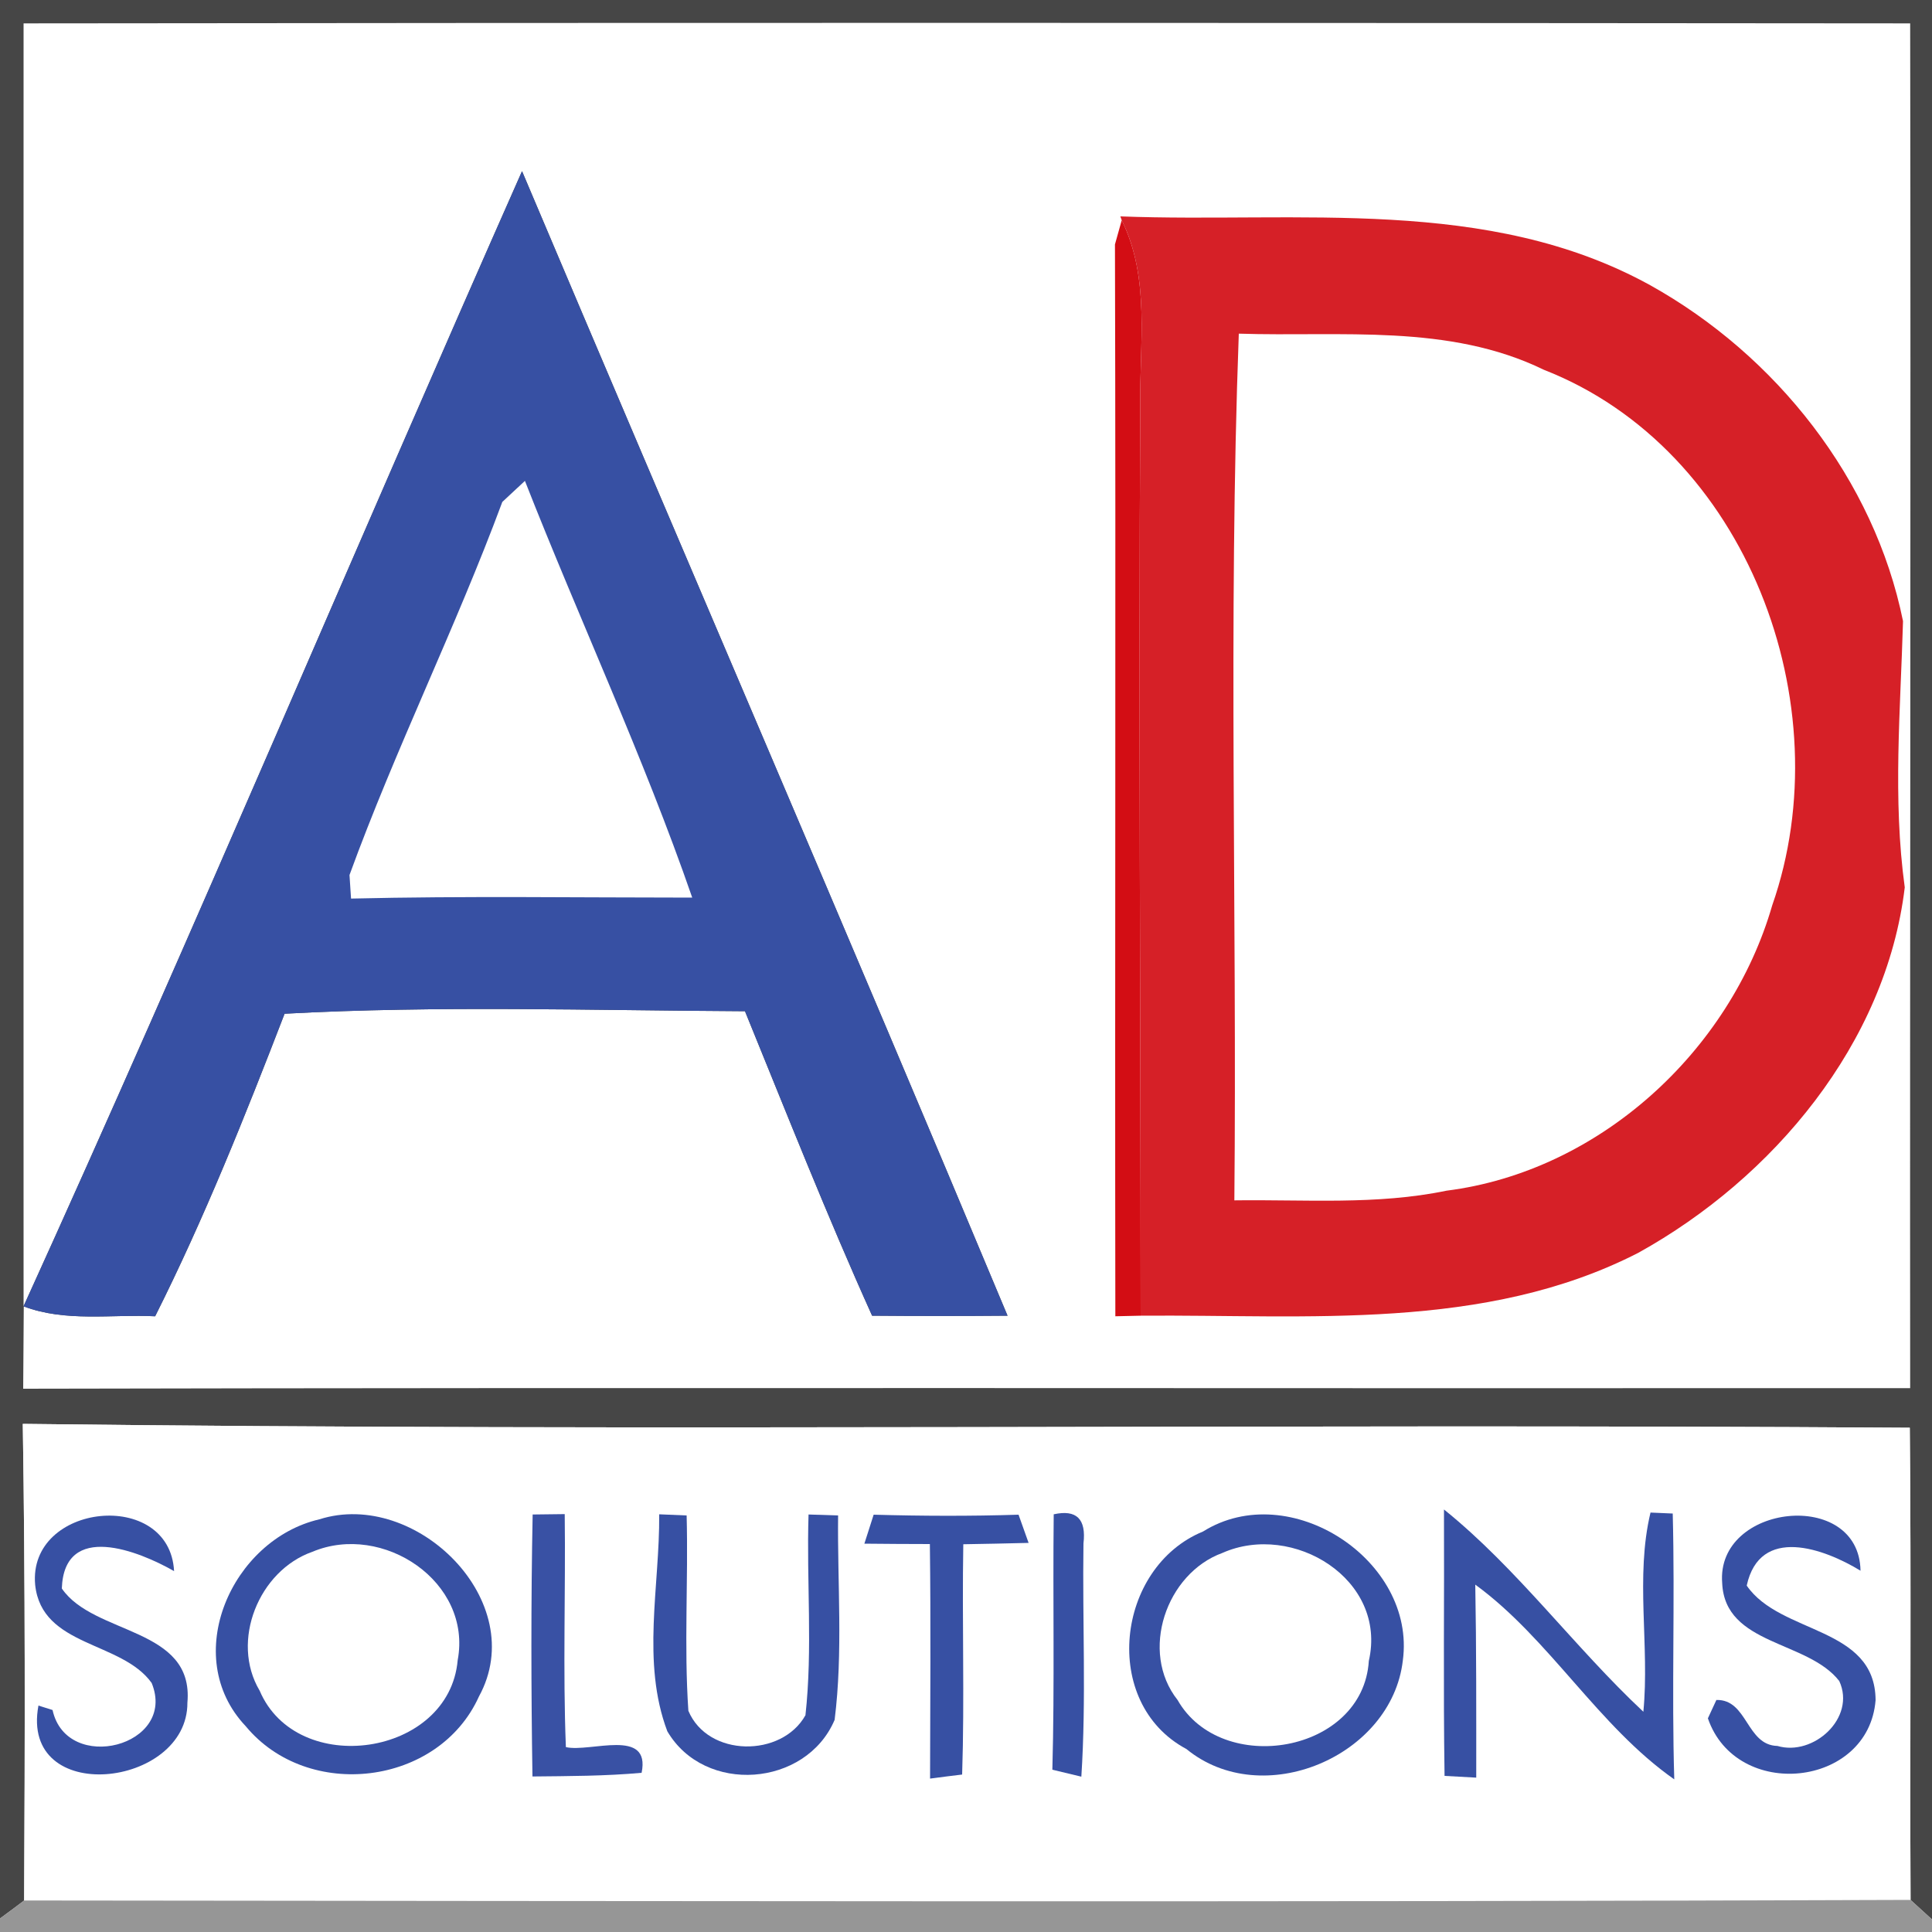
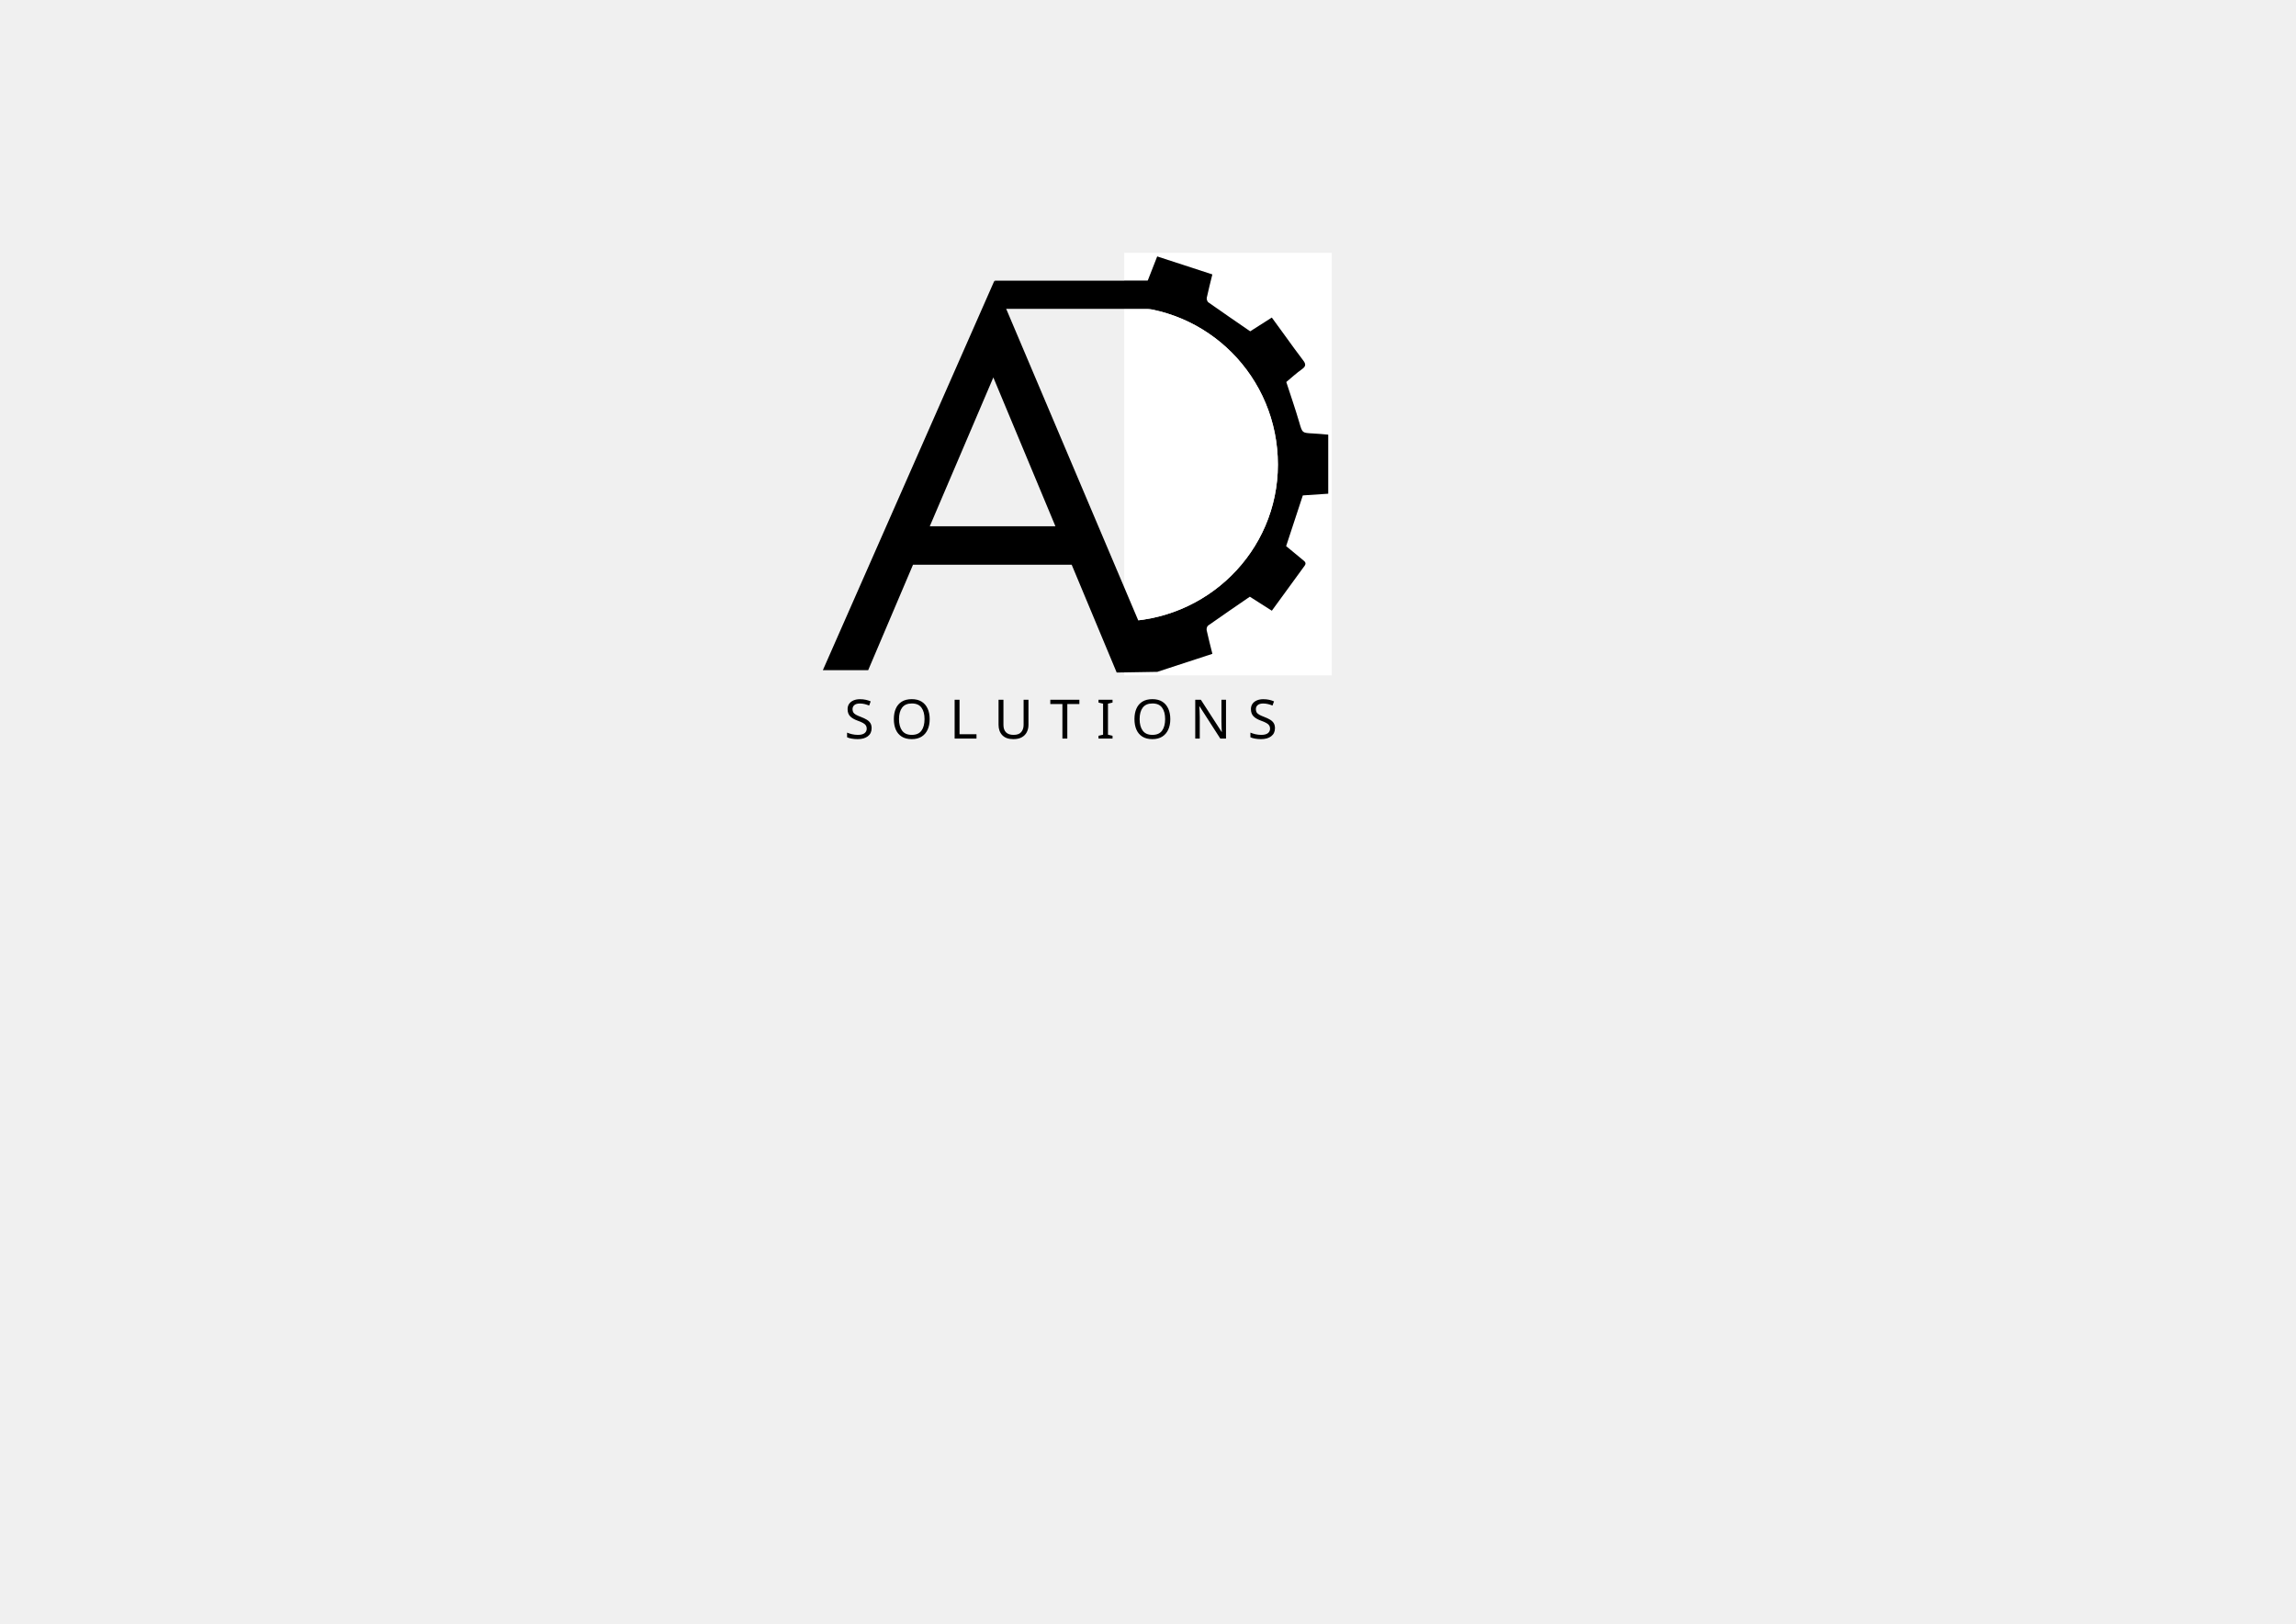
- <svg xmlns="http://www.w3.org/2000/svg" width="100pt" height="100pt" viewBox="0 0 100 100" version="1.1">
-   <path fill="#464646" d=" M 0.00 0.00 L 100.00 0.00 L 100.00 99.35 C 99.72 99.10 99.17 98.60 98.89 98.34 C 98.85 90.20 98.93 82.05 98.85 73.90 C 66.30 73.68 33.73 74.10 1.18 73.70 C 1.31 81.94 1.29 90.14 1.25 98.37 C 0.94 98.61 0.31 99.07 0.00 99.30 L 0.00 0.00 Z" />
-   <path fill="#ffffff" d=" M 1.22 1.21 C 33.77 1.17 66.32 1.18 98.87 1.21 C 98.91 24.77 98.85 48.29 98.87 71.85 C 66.32 71.87 33.76 71.81 1.20 71.88 C 1.21 70.46 1.22 69.04 1.23 67.62 C 3.40 68.44 5.76 68.02 8.03 68.13 C 10.57 63.07 12.69 57.76 14.73 52.47 C 22.65 52.04 30.62 52.30 38.56 52.34 C 40.71 57.61 42.80 62.91 45.14 68.10 C 47.47 68.12 49.81 68.12 52.15 68.10 C 43.88 48.31 35.38 28.62 27.02 8.86 C 18.36 28.42 10.07 48.15 1.22 67.61 C 1.22 45.48 1.21 23.35 1.22 1.21 Z" />
-   <path fill="#3750a3" d=" M 1.22 67.61 C 10.07 48.15 18.36 28.42 27.02 8.86 C 35.38 28.62 43.88 48.31 52.15 68.10 C 49.81 68.12 47.47 68.12 45.14 68.10 C 42.80 62.91 40.71 57.61 38.56 52.34 C 30.62 52.30 22.65 52.04 14.73 52.47 C 12.69 57.76 10.57 63.07 8.03 68.13 C 5.76 68.02 3.40 68.44 1.23 67.62 L 1.22 67.61 Z" />
-   <path fill="#d62027" d=" M 57.99 11.20 C 67.18 11.55 77.01 10.13 85.41 14.76 C 91.93 18.39 97.01 24.81 98.50 32.15 C 98.37 36.73 97.96 41.35 98.59 45.93 C 97.62 54.01 91.78 60.98 84.79 64.85 C 76.84 68.92 67.67 68.03 59.04 68.10 C 59.04 52.41 58.93 36.72 59.02 21.03 C 58.97 17.81 59.55 14.41 58.06 11.40 L 57.99 11.20 Z" />
-   <path fill="#d30d14" d=" M 58.06 11.40 C 59.55 14.41 58.97 17.81 59.02 21.03 C 58.93 36.72 59.04 52.41 59.04 68.10 L 57.73 68.13 C 57.70 49.64 57.76 31.14 57.71 12.65 L 58.06 11.40 Z" />
-   <path fill="#ffffff" d=" M 64.12 17.27 C 69.41 17.44 74.99 16.74 79.91 19.14 C 90.43 23.25 95.36 36.48 91.73 46.86 C 89.54 54.43 82.77 60.63 74.87 61.63 C 71.26 62.38 67.56 62.08 63.89 62.13 C 64.03 47.19 63.57 32.16 64.12 17.27 Z" />
-   <path fill="#ffffff" d=" M 26.00 25.98 C 26.29 25.71 26.88 25.16 27.17 24.89 C 30.00 32.10 33.30 39.15 35.83 46.46 C 29.95 46.46 24.06 46.37 18.17 46.51 C 18.15 46.20 18.11 45.59 18.09 45.29 C 20.47 38.76 23.58 32.50 26.00 25.98 Z" />
-   <path fill="#ffffff" d=" M 1.18 73.70 C 33.73 74.10 66.30 73.68 98.85 73.90 C 98.93 82.05 98.85 90.20 98.89 98.34 C 66.34 98.46 33.79 98.40 1.25 98.37 C 1.29 90.14 1.31 81.94 1.18 73.70 Z" />
-   <path fill="#3750a3" d=" M 1.82 82.03 C 1.43 77.79 8.78 77.02 9.01 81.32 C 7.19 80.28 3.32 78.73 3.20 82.22 C 4.86 84.65 10.05 84.21 9.70 88.13 C 9.72 92.56 1.01 93.52 1.99 88.28 L 2.72 88.51 C 3.45 91.85 9.19 90.39 7.85 87.11 C 6.29 84.93 2.16 85.26 1.82 82.03 Z" />
-   <path fill="#3750a3" d=" M 16.53 78.64 C 21.53 77.05 27.48 82.90 24.79 87.81 C 22.70 92.44 15.94 93.24 12.72 89.35 C 9.29 85.73 12.00 79.69 16.53 78.64 Z" />
-   <path fill="#3750a3" d=" M 45.22 78.40 C 47.72 78.47 50.22 78.48 52.72 78.40 C 52.85 78.77 53.11 79.50 53.24 79.86 C 52.40 79.88 50.71 79.92 49.86 79.93 C 49.79 83.90 49.93 87.88 49.80 91.85 C 49.39 91.90 48.56 92.00 48.14 92.06 C 48.15 88.01 48.18 83.97 48.13 79.92 C 47.28 79.92 45.59 79.91 44.74 79.90 C 44.86 79.53 45.10 78.78 45.22 78.40 Z" />
-   <path fill="#3750a3" d=" M 54.54 78.38 C 55.72 78.12 56.23 78.62 56.08 79.89 C 56.02 83.92 56.23 87.95 55.97 91.96 C 55.59 91.87 54.85 91.69 54.47 91.60 C 54.59 87.19 54.49 82.78 54.54 78.38 Z" />
-   <path fill="#3750a3" d=" M 85.43 78.29 C 85.72 78.30 86.29 78.33 86.58 78.34 C 86.70 82.93 86.52 87.51 86.66 92.10 C 82.72 89.34 80.20 84.82 76.36 82.02 C 76.42 85.35 76.41 88.68 76.41 92.01 L 74.77 91.92 C 74.70 87.32 74.76 82.72 74.74 78.13 C 78.55 81.20 81.49 85.26 85.06 88.60 C 85.39 85.18 84.63 81.62 85.43 78.29 Z" />
-   <path fill="#3750a3" d=" M 89.14 81.94 C 88.81 77.83 96.23 77.02 96.30 81.30 C 94.42 80.15 91.09 78.94 90.41 82.07 C 92.15 84.61 97.06 84.16 97.08 88.00 C 96.72 92.54 89.87 93.23 88.40 88.94 L 88.84 87.99 C 90.46 87.95 90.38 90.33 92.00 90.37 C 93.86 90.92 96.08 88.92 95.20 87.01 C 93.56 84.90 89.28 85.17 89.14 81.94 Z" />
-   <path fill="#3951a4" d=" M 27.57 78.39 L 29.23 78.37 C 29.28 82.39 29.13 86.42 29.29 90.43 C 30.55 90.72 33.69 89.41 33.21 91.76 C 31.33 91.93 29.45 91.93 27.56 91.95 C 27.49 87.43 27.48 82.91 27.57 78.39 Z" />
-   <path fill="#3750a3" d=" M 34.12 78.38 L 35.54 78.44 C 35.63 81.81 35.40 85.19 35.63 88.55 C 36.64 90.96 40.46 90.98 41.69 88.78 C 42.07 85.33 41.74 81.85 41.85 78.39 L 43.38 78.44 C 43.34 81.96 43.64 85.51 43.20 89.02 C 41.72 92.50 36.47 92.90 34.54 89.61 C 33.19 86.03 34.15 82.10 34.12 78.38 Z" />
-   <path fill="#3750a3" d=" M 62.27 79.27 C 66.75 76.47 73.31 80.76 72.61 85.95 C 72.03 90.92 65.34 93.75 61.41 90.53 C 56.95 88.15 57.76 81.12 62.27 79.27 Z" />
-   <path fill="#ffffff" d=" M 16.17 80.32 C 19.81 78.79 24.45 81.87 23.69 85.93 C 23.25 90.93 15.37 92.05 13.44 87.51 C 11.91 84.94 13.40 81.29 16.17 80.32 Z" />
-   <path fill="#ffffff" d=" M 63.27 80.38 C 66.92 78.76 71.82 81.74 70.85 85.97 C 70.55 90.75 63.22 91.98 60.95 87.99 C 58.97 85.49 60.36 81.44 63.27 80.38 Z" />
-   <path fill="#969696" d=" M 1.25 98.37 C 33.79 98.40 66.34 98.46 98.89 98.34 C 99.17 98.60 99.72 99.10 100.00 99.35 L 100.00 100.00 L 0.00 100.00 L 0.00 99.30 C 0.31 99.07 0.94 98.61 1.25 98.37 Z" />
+ <svg xmlns="http://www.w3.org/2000/svg" xmlns:xlink="http://www.w3.org/1999/xlink" version="1.1" id="Layer_1" x="0px" y="0px" width="841.89px" height="595.28px" viewBox="0 0 841.89 595.28" enable-background="new 0 0 841.89 595.28" xml:space="preserve">
+   <g>
+     <defs>
+       <rect id="SVGID_1_" x="412.223" y="37.835" width="121.109" height="230.94" />
+     </defs>
+     <clipPath id="SVGID_2_">
+       <use xlink:href="#SVGID_1_" overflow="visible" />
+     </clipPath>
+     <g clip-path="url(#SVGID_2_)">
+       <g>
+         <path fill-rule="evenodd" clip-rule="evenodd" fill="#FFFFFF" d="M488.321,247.562c-0.052,0.012-0.104,0.035-0.157,0.035     c-51.577,0.002-103.154,0.002-154.773,0.002c0-51.614,0-103.227,0-154.907c51.615,0,103.273,0,154.931,0     C488.321,144.278,488.321,195.92,488.321,247.562z M458.419,121.47c-5.325-3.668-10.366-7.109-15.351-10.629     c-0.402-0.285-0.682-1.168-0.574-1.68c0.593-2.814,1.324-5.6,2.047-8.555c-6.843-2.23-13.522-4.408-20.218-6.591     c-1.285,3.279-2.452,6.257-3.514,8.969c-6.717,0-13.204,0-19.937,0c-1.088-2.758-2.281-5.779-3.543-8.979     c-6.787,2.223-13.464,4.411-20.198,6.617c0.721,2.97,1.284,5.677,2.063,8.321c0.334,1.134,0.004,1.55-0.907,2.112     c-2.904,1.793-5.802,3.614-8.565,5.613c-2.122,1.536-4.038,3.356-6.061,5.063c-2.777-1.769-5.483-3.492-8.11-5.164     c-0.28,0.146-0.431,0.174-0.497,0.265c-3.886,5.308-7.753,10.629-11.656,15.924c-0.737,1-0.362,1.581,0.466,2.241     c2.158,1.721,4.269,3.501,5.985,4.917c-1.806,5.876-3.634,11.354-5.112,16.925c-0.431,1.626-0.994,2.043-2.509,2.063     c-2.547,0.033-5.092,0.265-7.572,0.409c0,7.376,0,14.503,0,21.702c2.897,0.191,5.664,0.333,8.421,0.59     c0.513,0.047,1.3,0.454,1.425,0.859c1.805,5.871,3.52,11.77,5.34,17.95c-1.602,1.328-3.573,3.098-5.691,4.668     c-1.294,0.96-1.385,1.685-0.417,2.971c3.334,4.432,6.553,8.95,9.824,13.43c0.559,0.766,1.153,1.507,1.818,2.372     c2.931-1.858,5.729-3.632,7.953-5.042c5.276,3.62,10.186,7.028,15.148,10.356c0.859,0.577,1.038,1.054,0.764,2.042     c-0.767,2.767-1.392,5.574-2.108,8.51c6.812,2.22,13.45,4.383,20.204,6.584c1.299-3.303,2.513-6.39,3.595-9.141     c6.725,0,13.199,0,19.814,0c1.118,2.839,2.33,5.918,3.602,9.148c6.846-2.239,13.482-4.409,20.207-6.608     c-0.748-3.015-1.49-5.809-2.097-8.631c-0.114-0.531,0.123-1.45,0.522-1.731c5.035-3.555,10.129-7.025,15.308-10.585     c2.38,1.517,5.179,3.3,8.068,5.142c4.105-5.64,8.042-11.063,12-16.47c0.706-0.963,0.194-1.477-0.532-2.064     c-2.198-1.779-4.363-3.6-6.229-5.146c2.065-6.28,4.045-12.298,6.115-18.593c2.848-0.191,6.092-0.41,9.321-0.627     c0-7.347,0-14.482,0-21.644c-1.913-0.154-3.704-0.349-5.5-0.434c-4.126-0.194-3.992-0.212-5.129-4.096     c-1.436-4.905-3.119-9.738-4.75-14.769c1.765-1.465,3.662-3.234,5.761-4.718c1.54-1.089,1.42-1.932,0.384-3.269     c-2.211-2.855-4.289-5.813-6.419-8.73c-1.658-2.271-3.312-4.546-5.032-6.91C463.449,118.269,460.738,119.994,458.419,121.47z" />
+         <path fill-rule="evenodd" clip-rule="evenodd" d="M458.419,121.47c2.319-1.476,5.03-3.201,7.926-5.044     c1.721,2.364,3.374,4.639,5.032,6.91c2.13,2.918,4.208,5.875,6.419,8.73c1.036,1.337,1.156,2.18-0.384,3.269     c-2.099,1.484-3.996,3.253-5.761,4.718c1.631,5.03,3.314,9.863,4.75,14.769c1.137,3.884,1.003,3.901,5.129,4.096     c1.796,0.085,3.587,0.28,5.5,0.434c0,7.162,0,14.297,0,21.644c-3.229,0.218-6.474,0.436-9.321,0.627     c-2.07,6.294-4.05,12.313-6.115,18.593c1.865,1.546,4.03,3.367,6.229,5.146c0.727,0.587,1.238,1.101,0.532,2.064     c-3.958,5.407-7.895,10.83-12,16.47c-2.89-1.842-5.688-3.625-8.068-5.142c-5.179,3.561-10.272,7.031-15.308,10.585     c-0.399,0.281-0.637,1.2-0.522,1.731c0.606,2.822,1.349,5.616,2.097,8.631c-6.725,2.199-13.361,4.37-20.207,6.608     c-1.271-3.23-2.483-6.309-3.602-9.148c-6.615,0-13.09,0-19.814,0c-1.082,2.751-2.296,5.838-3.595,9.141     c-6.753-2.201-13.392-4.364-20.204-6.584c0.716-2.937,1.341-5.743,2.108-8.51c0.274-0.987,0.095-1.465-0.764-2.042     c-4.962-3.329-9.872-6.736-15.148-10.356c-2.224,1.41-5.022,3.184-7.953,5.042c-0.665-0.865-1.259-1.605-1.818-2.372     c-3.271-4.48-6.49-8.998-9.824-13.43c-0.968-1.286-0.877-2.011,0.417-2.971c2.118-1.57,4.089-3.34,5.691-4.668     c-1.82-6.18-3.535-12.079-5.34-17.95c-0.125-0.405-0.912-0.812-1.425-0.859c-2.757-0.256-5.524-0.399-8.421-0.59     c0-7.199,0-14.326,0-21.702c2.48-0.145,5.024-0.376,7.572-0.409c1.515-0.02,2.078-0.437,2.509-2.063     c1.478-5.571,3.306-11.049,5.112-16.925c-1.716-1.416-3.827-3.195-5.985-4.917c-0.828-0.66-1.203-1.241-0.466-2.241     c3.903-5.294,7.77-10.616,11.656-15.924c0.066-0.091,0.217-0.12,0.497-0.265c2.626,1.672,5.333,3.396,8.11,5.164     c2.023-1.708,3.939-3.528,6.061-5.063c2.764-1.999,5.661-3.82,8.565-5.613c0.911-0.562,1.241-0.978,0.907-2.112     c-0.779-2.645-1.342-5.352-2.063-8.321c6.734-2.206,13.411-4.394,20.198-6.617c1.263,3.2,2.455,6.222,3.543,8.979     c6.733,0,13.219,0,19.937,0c1.062-2.712,2.229-5.69,3.514-8.969c6.695,2.183,13.375,4.36,20.218,6.591     c-0.723,2.955-1.454,5.74-2.047,8.555c-0.107,0.512,0.172,1.396,0.574,1.68C448.053,114.361,453.094,117.802,458.419,121.47z      M410.827,112.31c-31.806-0.001-57.767,25.774-57.793,57.38c-0.026,31.995,25.705,58.143,57.234,58.162     c32.223,0.019,58.295-25.695,58.307-57.506C468.586,138.219,442.807,112.311,410.827,112.31z" />
+         <path fill-rule="evenodd" clip-rule="evenodd" fill="#FFFFFF" d="M410.827,112.31c31.98,0.001,57.759,25.91,57.748,58.036     c-0.012,31.811-26.084,57.524-58.307,57.506c-31.53-0.019-57.261-26.167-57.234-58.162     C353.06,138.083,379.021,112.308,410.827,112.31z" />
+       </g>
+     </g>
+   </g>
+   <text transform="matrix(1 0 0 1 309.5889 270.7749)" font-family="'FuturaStd-Book'" font-size="19.935" letter-spacing="6">SOLUTIONS</text>
+   <g>
+     <path d="M334.784,207.034L318.342,245.7H301.72l62.876-142.737l59.902,141.314l-0.139,2.035l-14.893,0.25l-16.504-39.528H334.784z    M364.235,138.376l-23.308,54.565H387L364.235,138.376z" />
+   </g>
+   <rect x="364.754" y="102.9" width="59.16" height="10.326" />
</svg>
